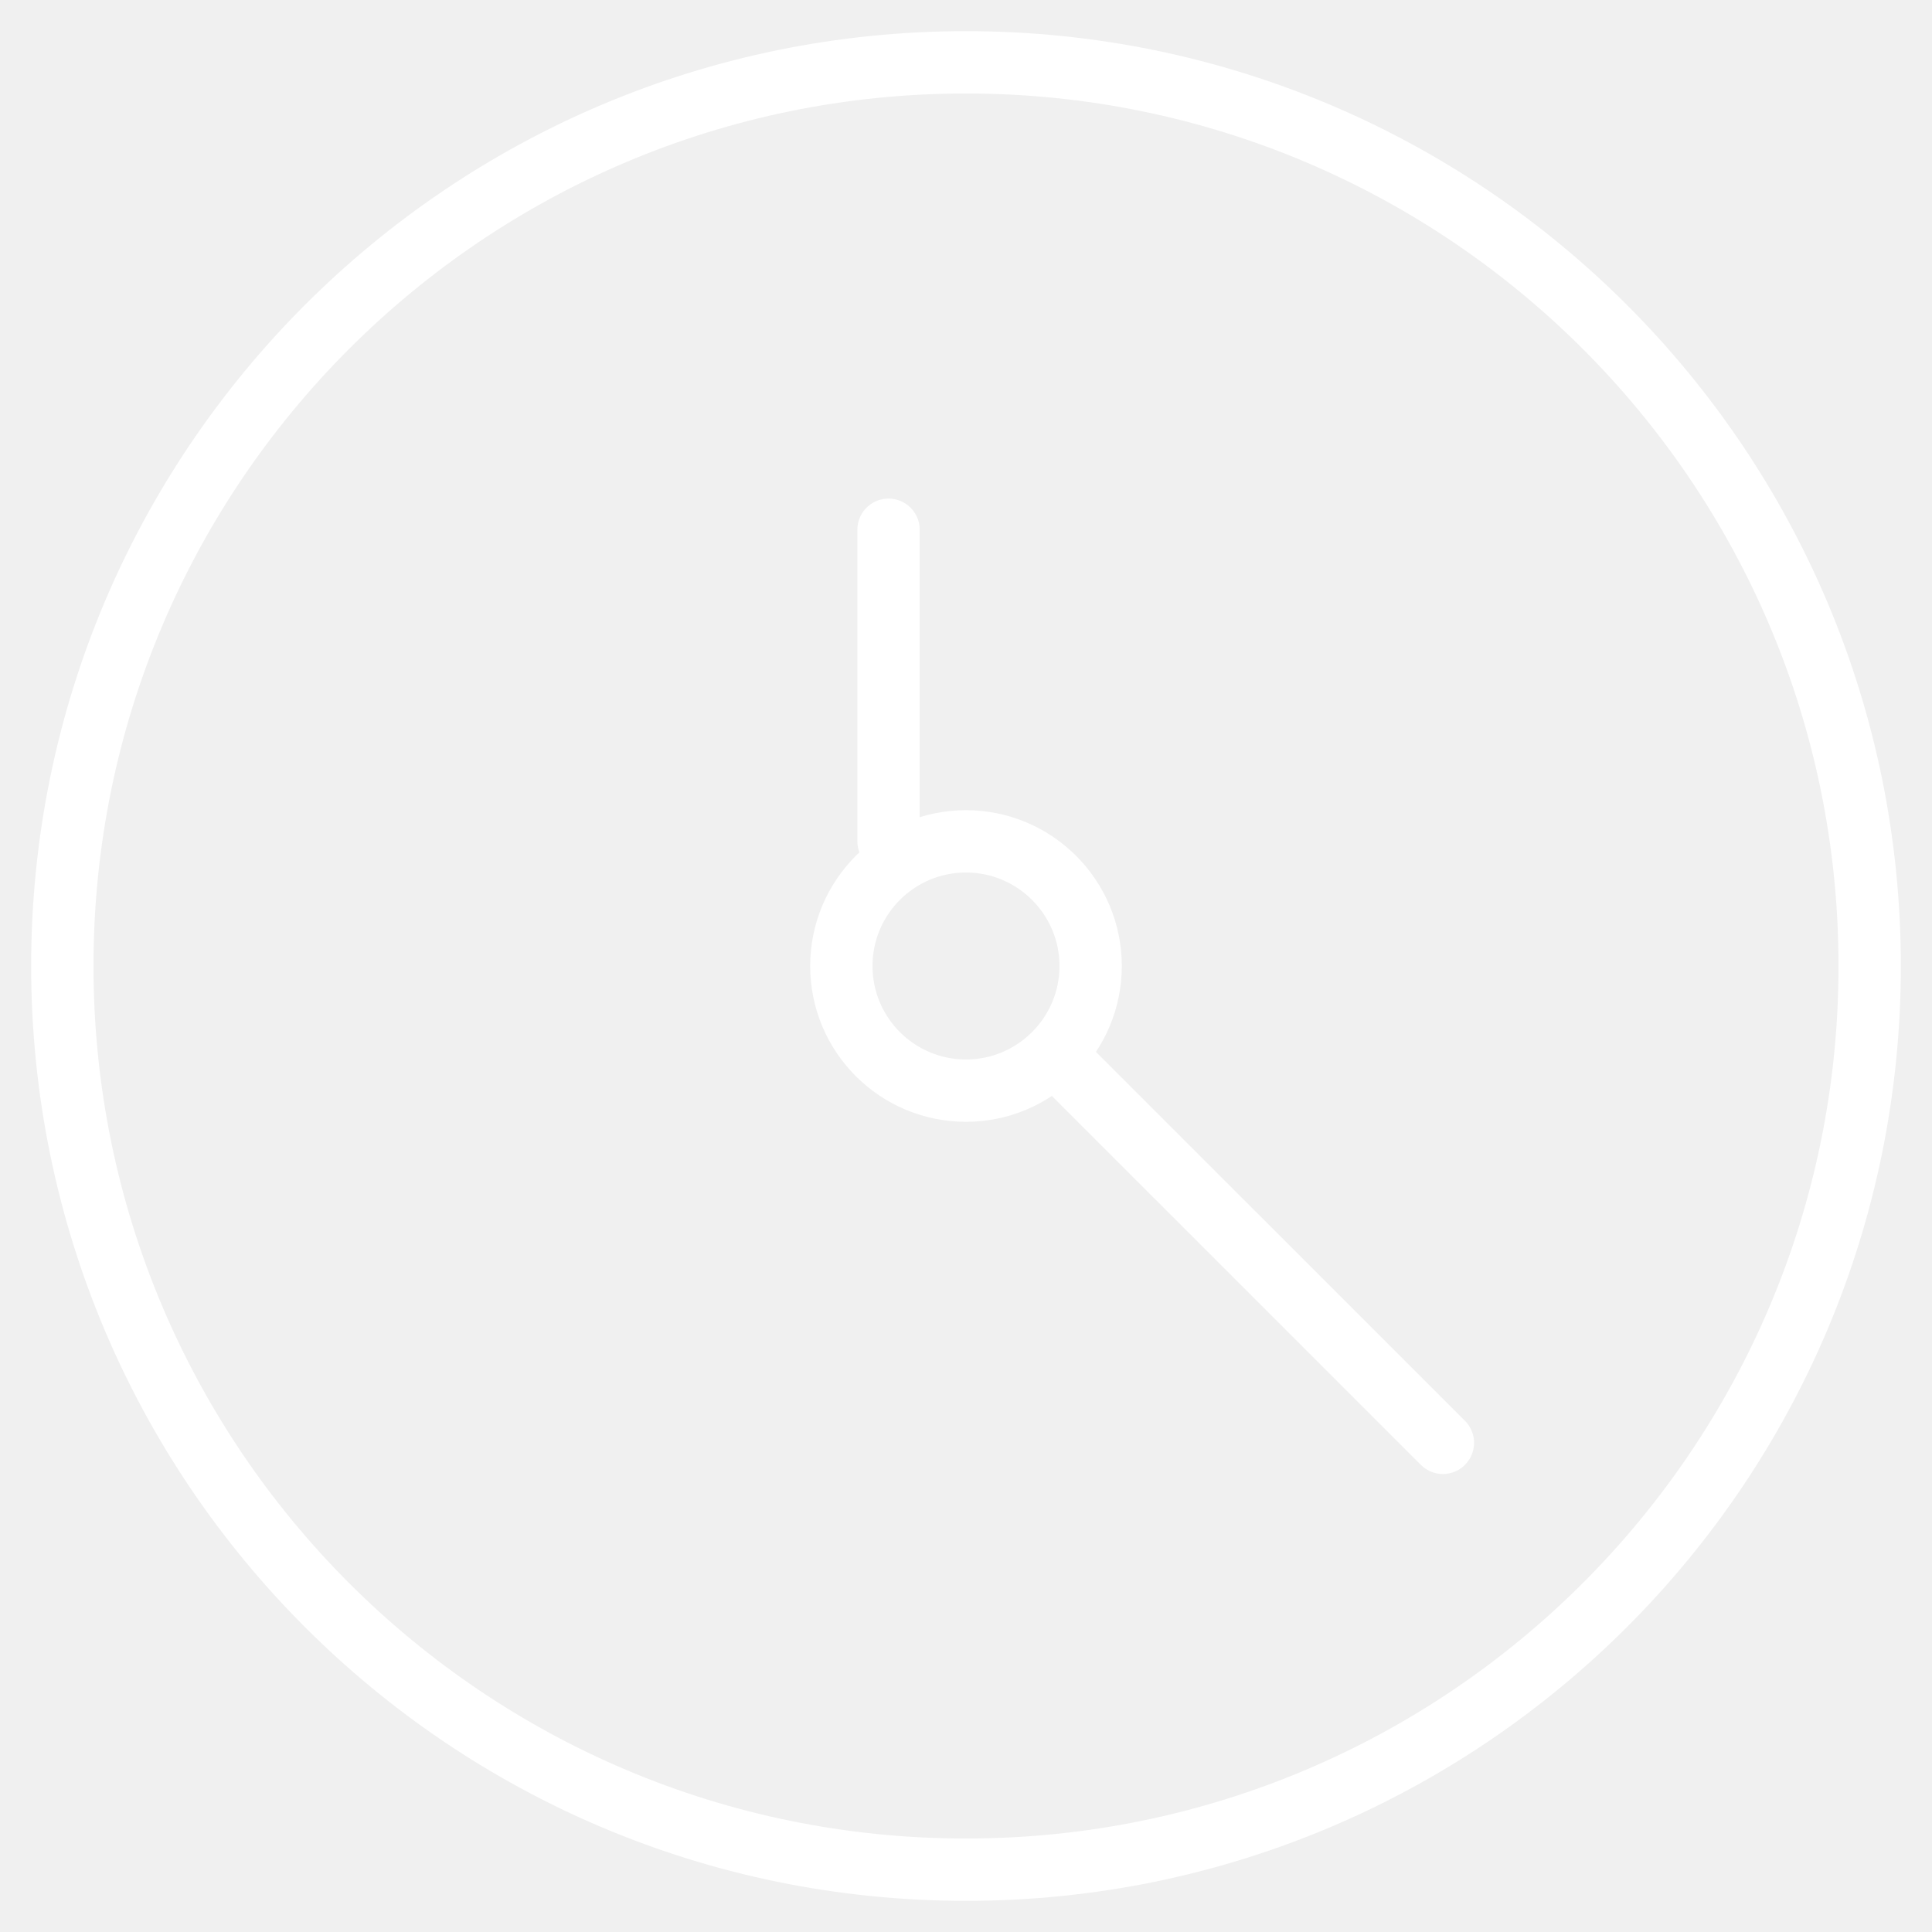
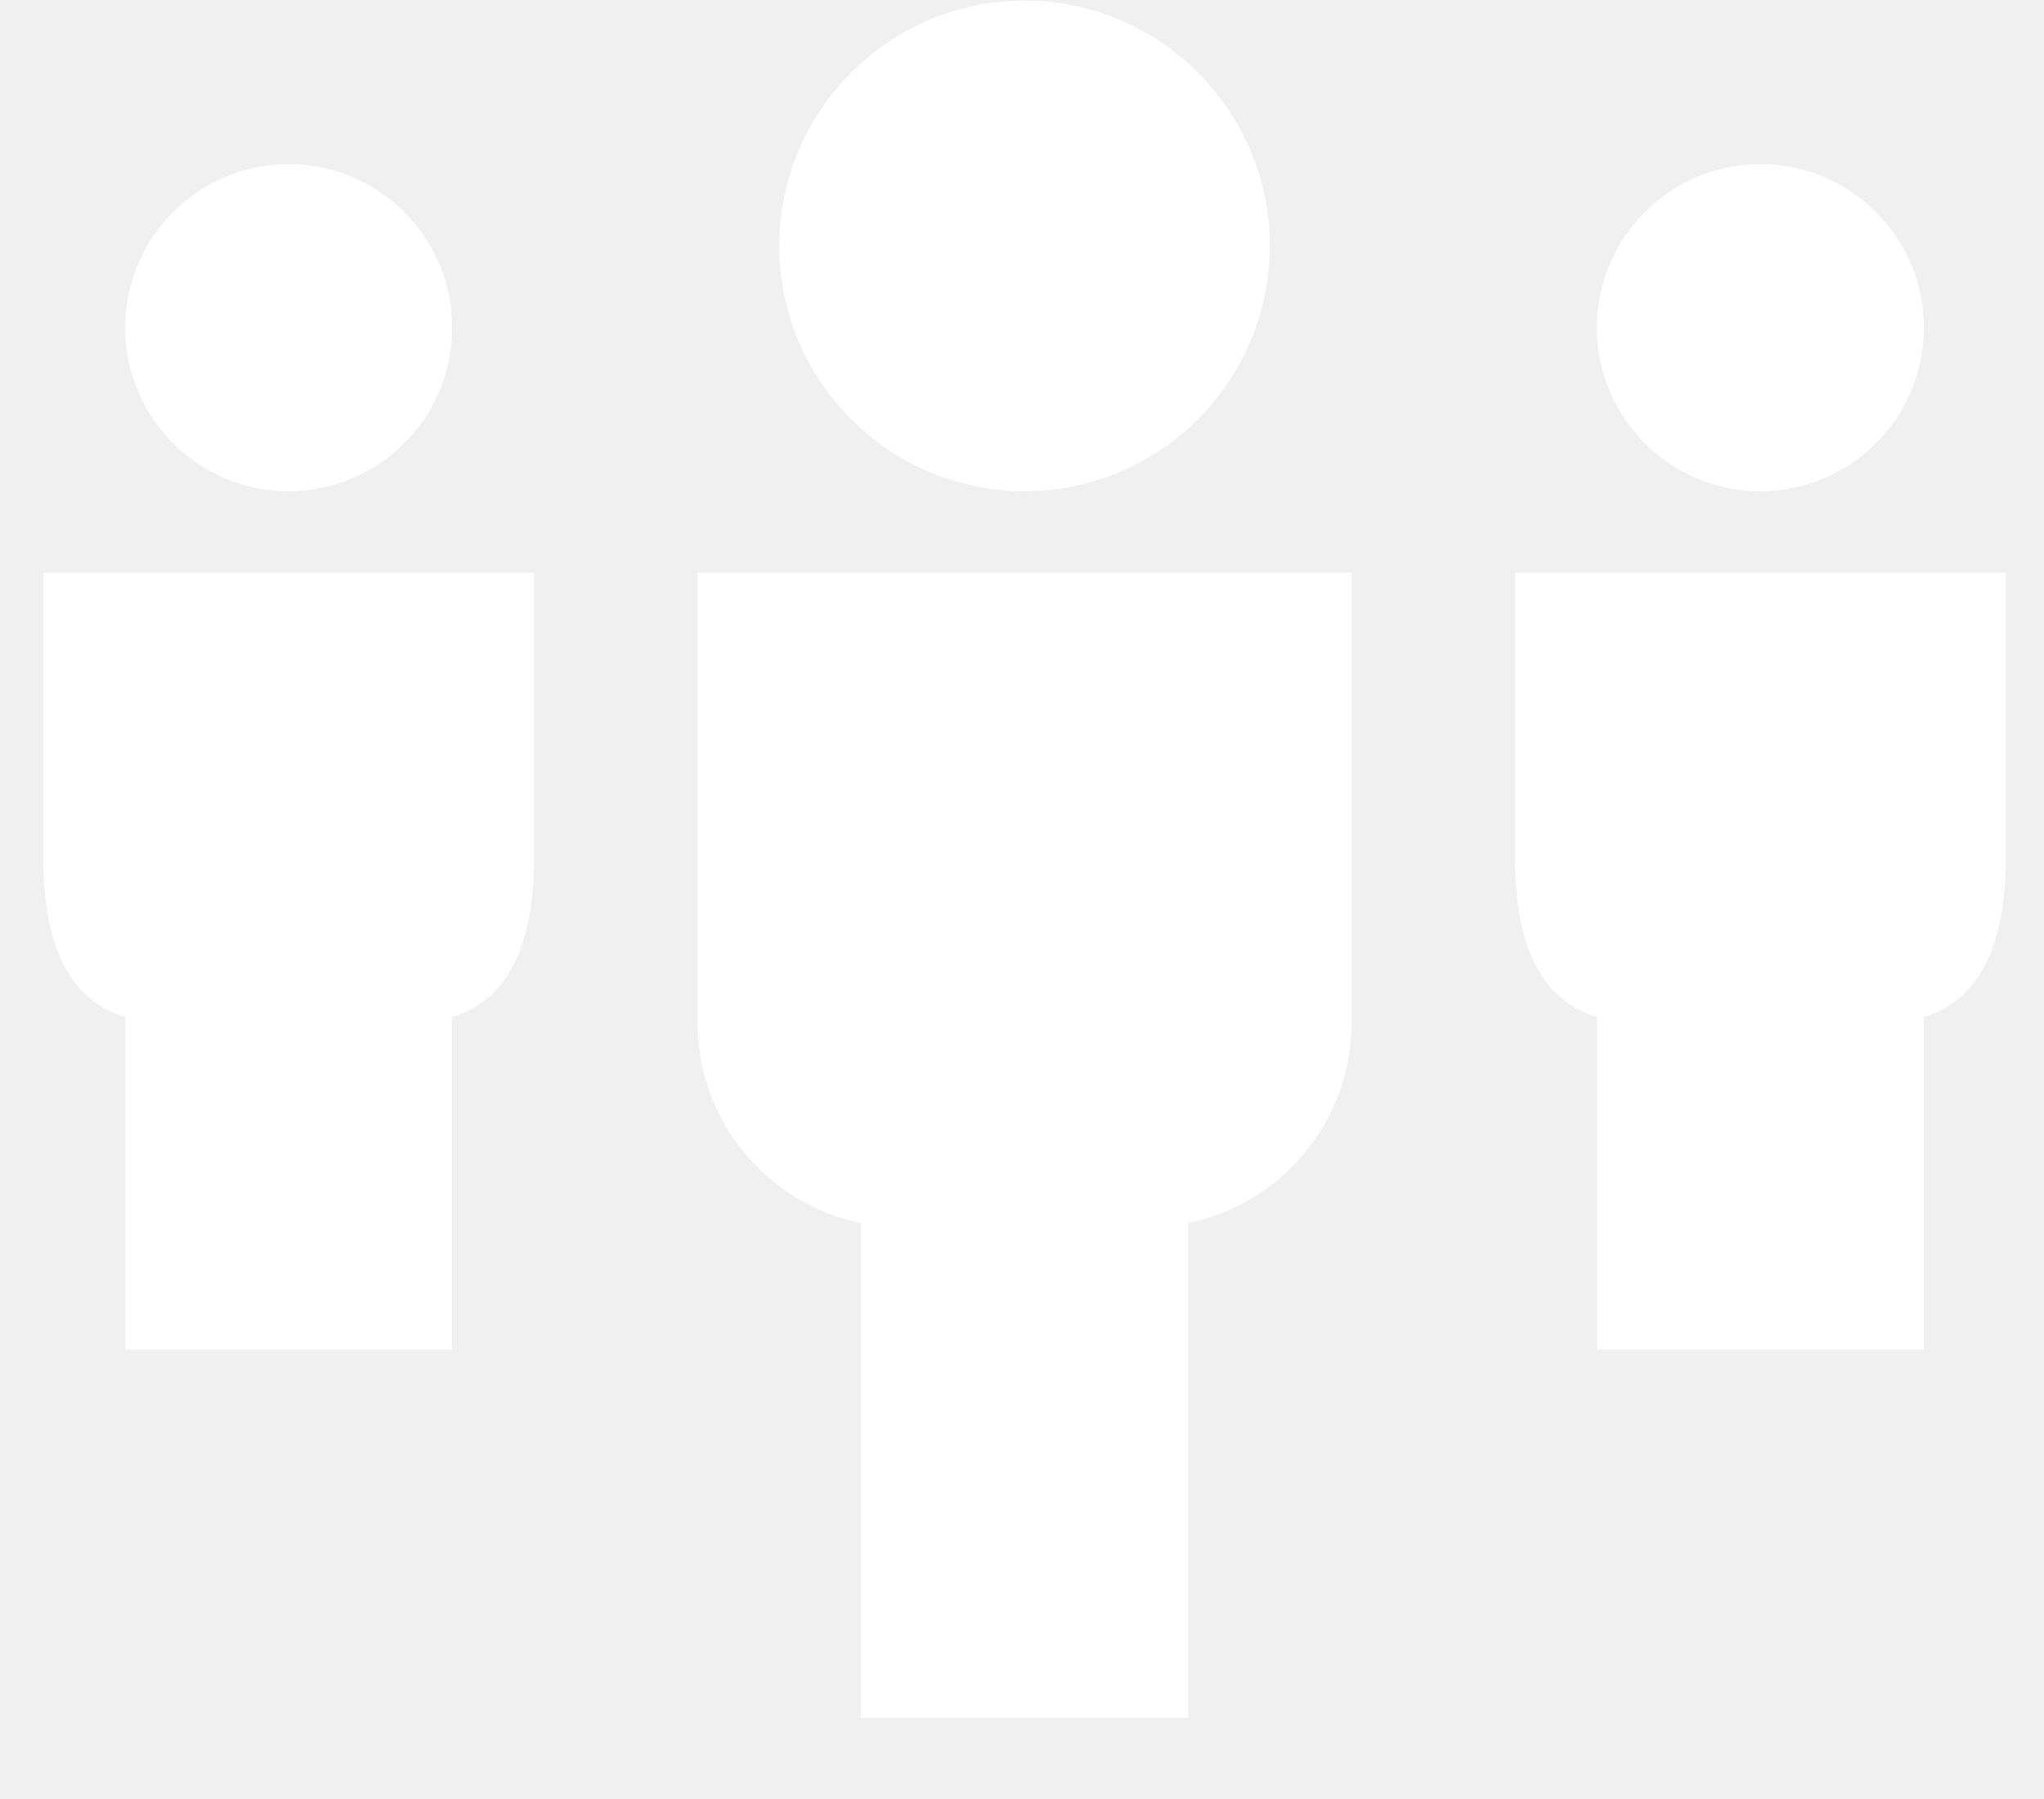
- <svg xmlns="http://www.w3.org/2000/svg" width="31px" height="31px" viewBox="0 0 31 31" version="1.1">
+ <svg xmlns="http://www.w3.org/2000/svg" width="25px" height="22px" viewBox="0 0 25 22" version="1.1">
  <defs />
  <g id="UI" stroke="none" stroke-width="1" fill="none" fill-rule="evenodd">
-     <g id="Dev-Confirm-Ticket-Price" transform="translate(-83, -628)" stroke-linecap="round" stroke="#FFFFFF" stroke-linejoin="round">
-       <g id="Group" transform="translate(84, 629)">
-         <path d="M29,14.5 C29,22.509 22.506,29 14.5,29 C6.489,29 0,22.509 0,14.5 C0,6.492 6.489,0 14.5,0 C22.506,0 29,6.492 29,14.5 L29,14.5 Z" id="Stroke-1063" />
-         <path d="M22.152,22.151 L16,16" id="Stroke-1064" />
-         <path d="M16.5,14.5 C16.5,15.604 15.602,16.5 14.5,16.5 C13.394,16.5 12.5,15.604 12.5,14.5 C12.5,13.396 13.394,12.5 14.5,12.5 C15.602,12.5 16.5,13.396 16.5,14.5 L16.5,14.5 Z" id="Stroke-1065" />
-         <path d="M13.257,7.5 L13.257,12.498" id="Stroke-1066" />
+     <g id="Mgr-New-Tickets" transform="translate(-44, -321)" fill="#FFFFFF">
+       <g id="Manager-Sidebar" transform="translate(0, -1)">
+         <g id="cogs3-+-IN-PROGRESS" transform="translate(44, 319)">
+           <g id="Group" transform="translate(0, 3)">
+             <path d="M0.531,10.507 C0.531,11.59 0.867,12.237 1.531,12.439 L1.531,16.507 L5.531,16.507 L5.531,12.438 C6.194,12.236 6.53,11.59 6.531,10.507 L6.531,7.007 L0.531,7.007 L0.531,10.507 Z" id="Fill-4433" />
+             <path d="M18.531,7.007 L18.531,10.507 C18.531,11.59 18.867,12.237 19.531,12.439 L19.531,16.507 L23.531,16.507 L23.531,12.438 C24.194,12.236 24.53,11.59 24.531,10.507 L24.531,7.007 L18.531,7.007 Z" id="Fill-4434" />
+             <path d="M8.531,12.507 C8.531,13.714 9.391,14.725 10.531,14.957 L10.531,21.007 L14.531,21.007 L14.531,14.957 C15.671,14.725 16.531,13.714 16.531,12.507 L16.531,7.007 L8.531,7.007 L8.531,12.507 Z" id="Fill-4435" />
+             <path d="M21.531,6.007 C22.634,6.007 23.531,5.11 23.531,4.007 C23.531,2.904 22.634,2.007 21.531,2.007 C20.428,2.007 19.531,2.904 19.531,4.007 C19.531,5.11 20.428,6.007 21.531,6.007" id="Fill-4436" />
+             <path d="M3.531,6.007 C4.634,6.007 5.531,5.11 5.531,4.007 C5.531,2.904 4.634,2.007 3.531,2.007 C2.428,2.007 1.531,2.904 1.531,4.007 C1.531,5.11 2.428,6.007 3.531,6.007" id="Fill-4437" />
+             <path d="M12.531,6.007 C14.185,6.007 15.531,4.661 15.531,3.007 C15.531,1.353 14.185,0.007 12.531,0.007 C10.877,0.007 9.531,1.353 9.531,3.007 C9.531,4.661 10.877,6.007 12.531,6.007" id="Fill-4438" />
+           </g>
+         </g>
      </g>
    </g>
  </g>
</svg>
